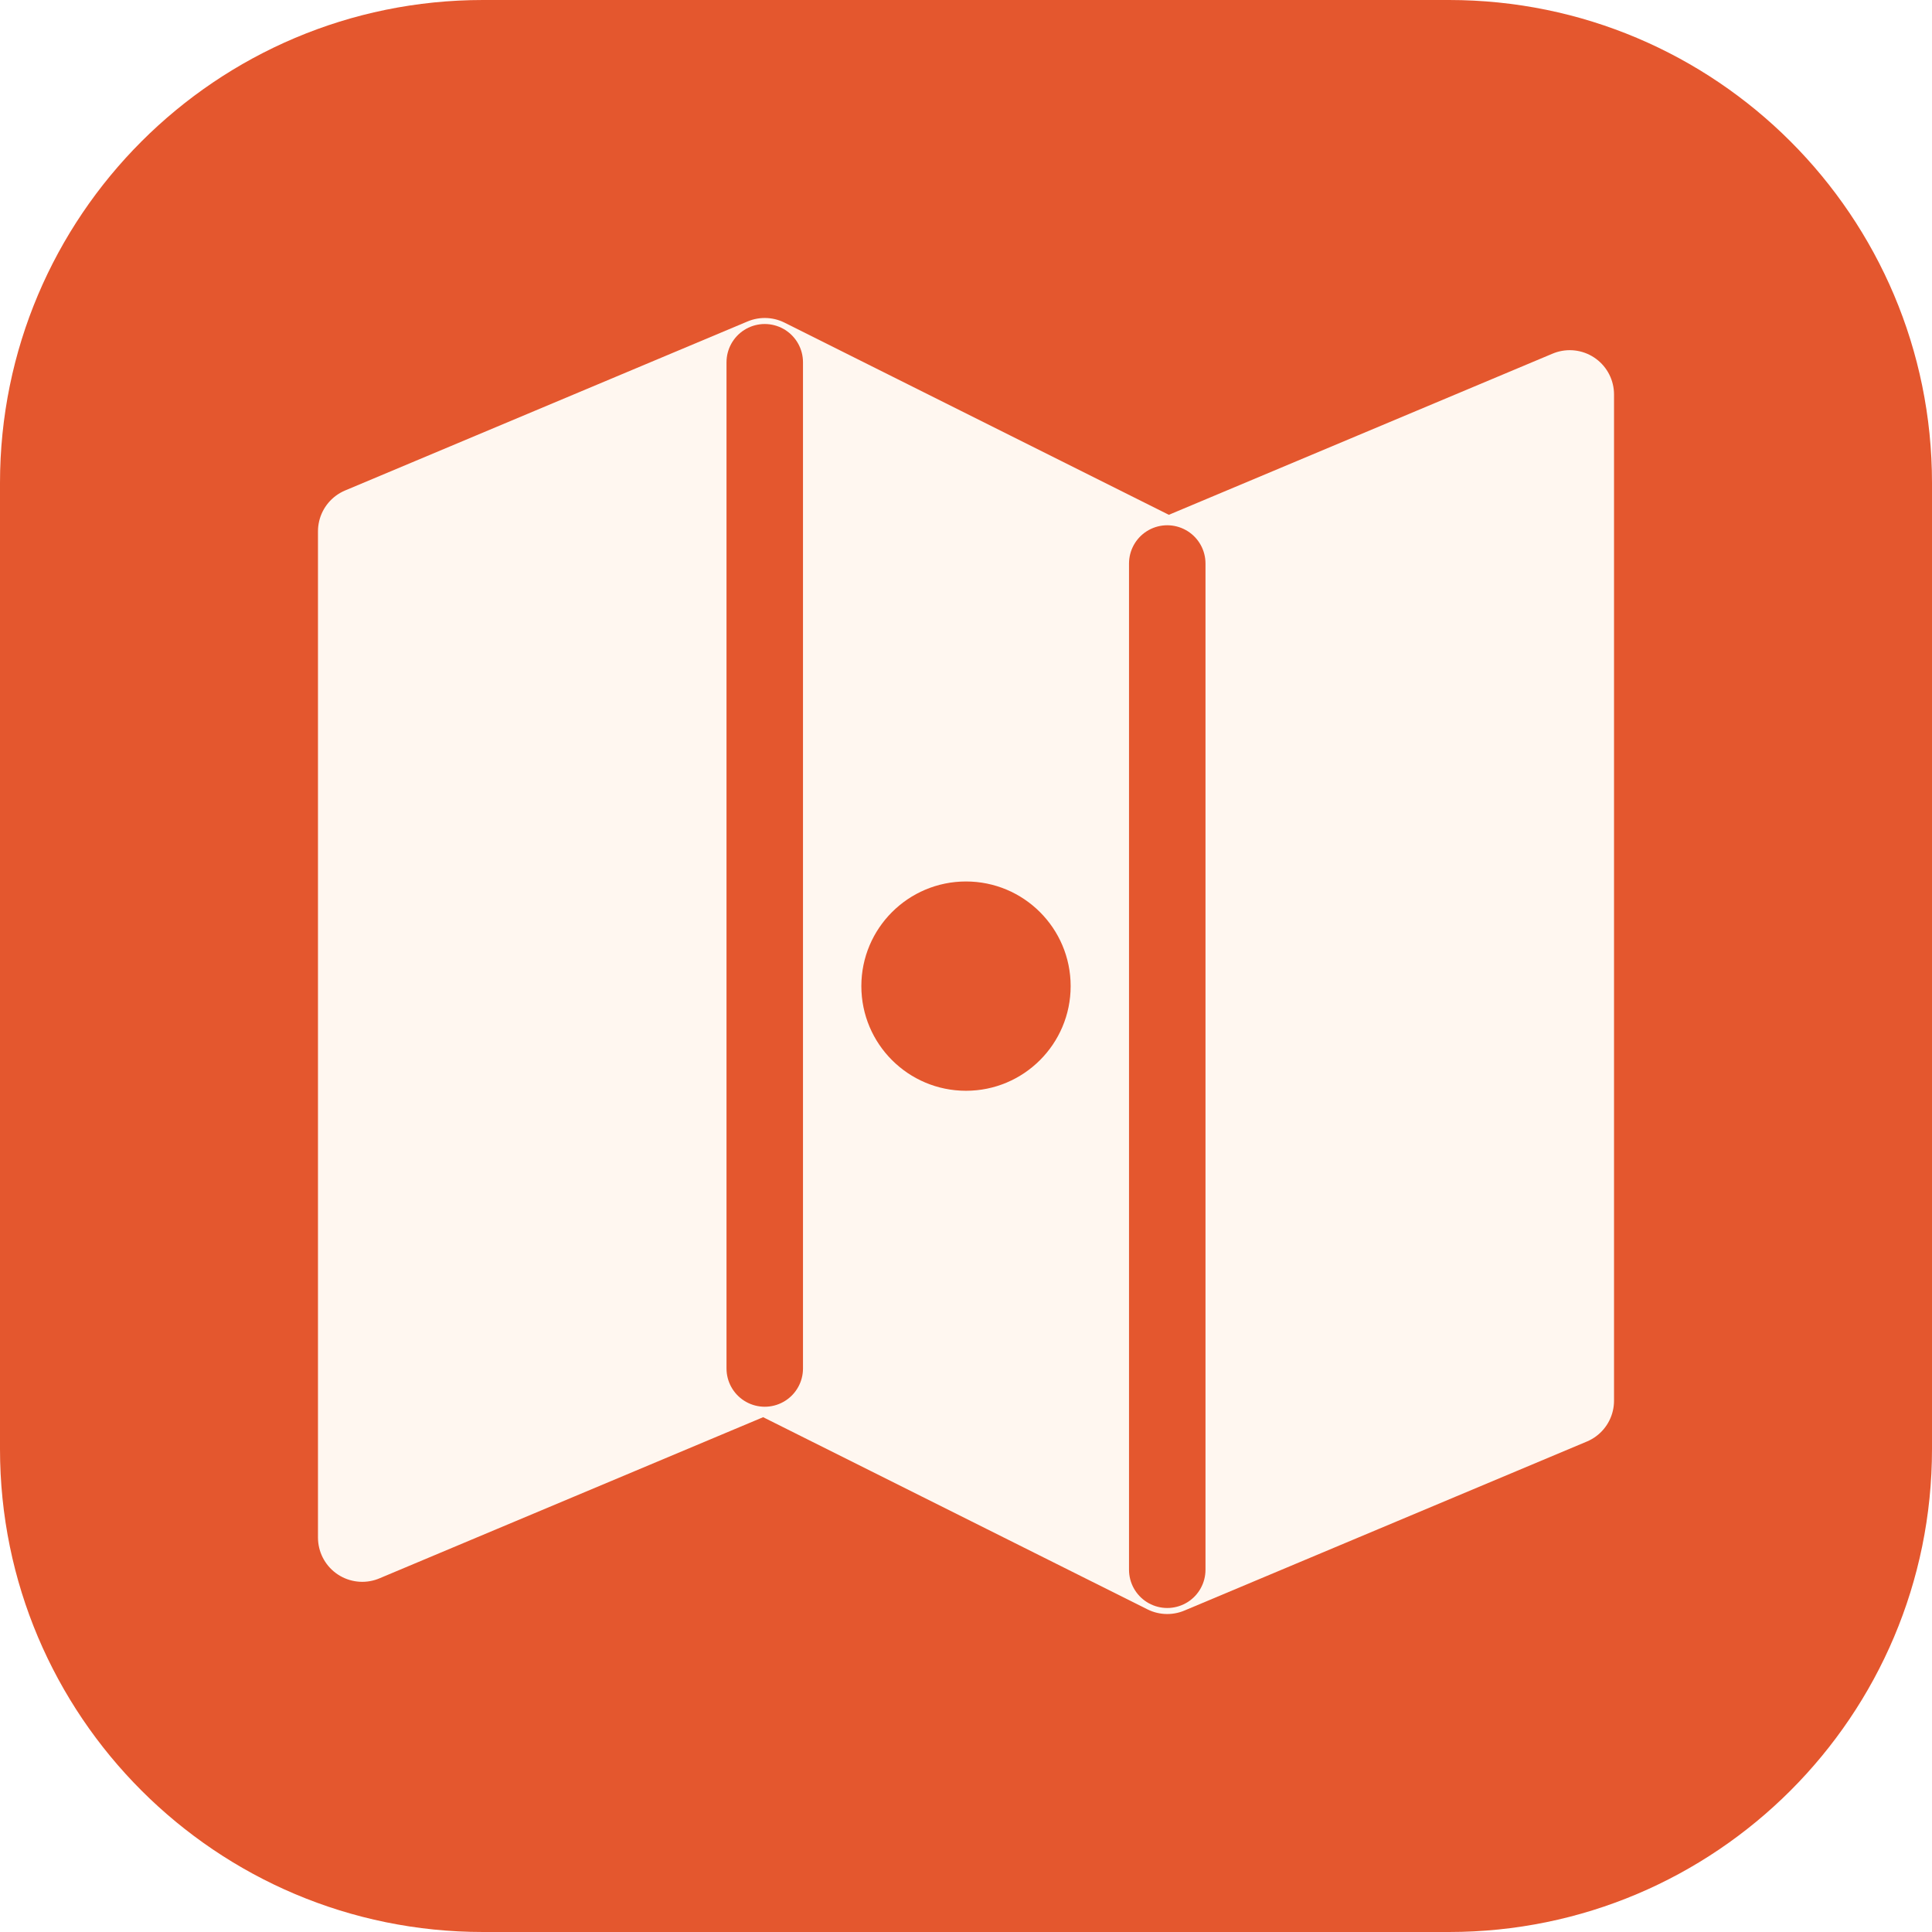
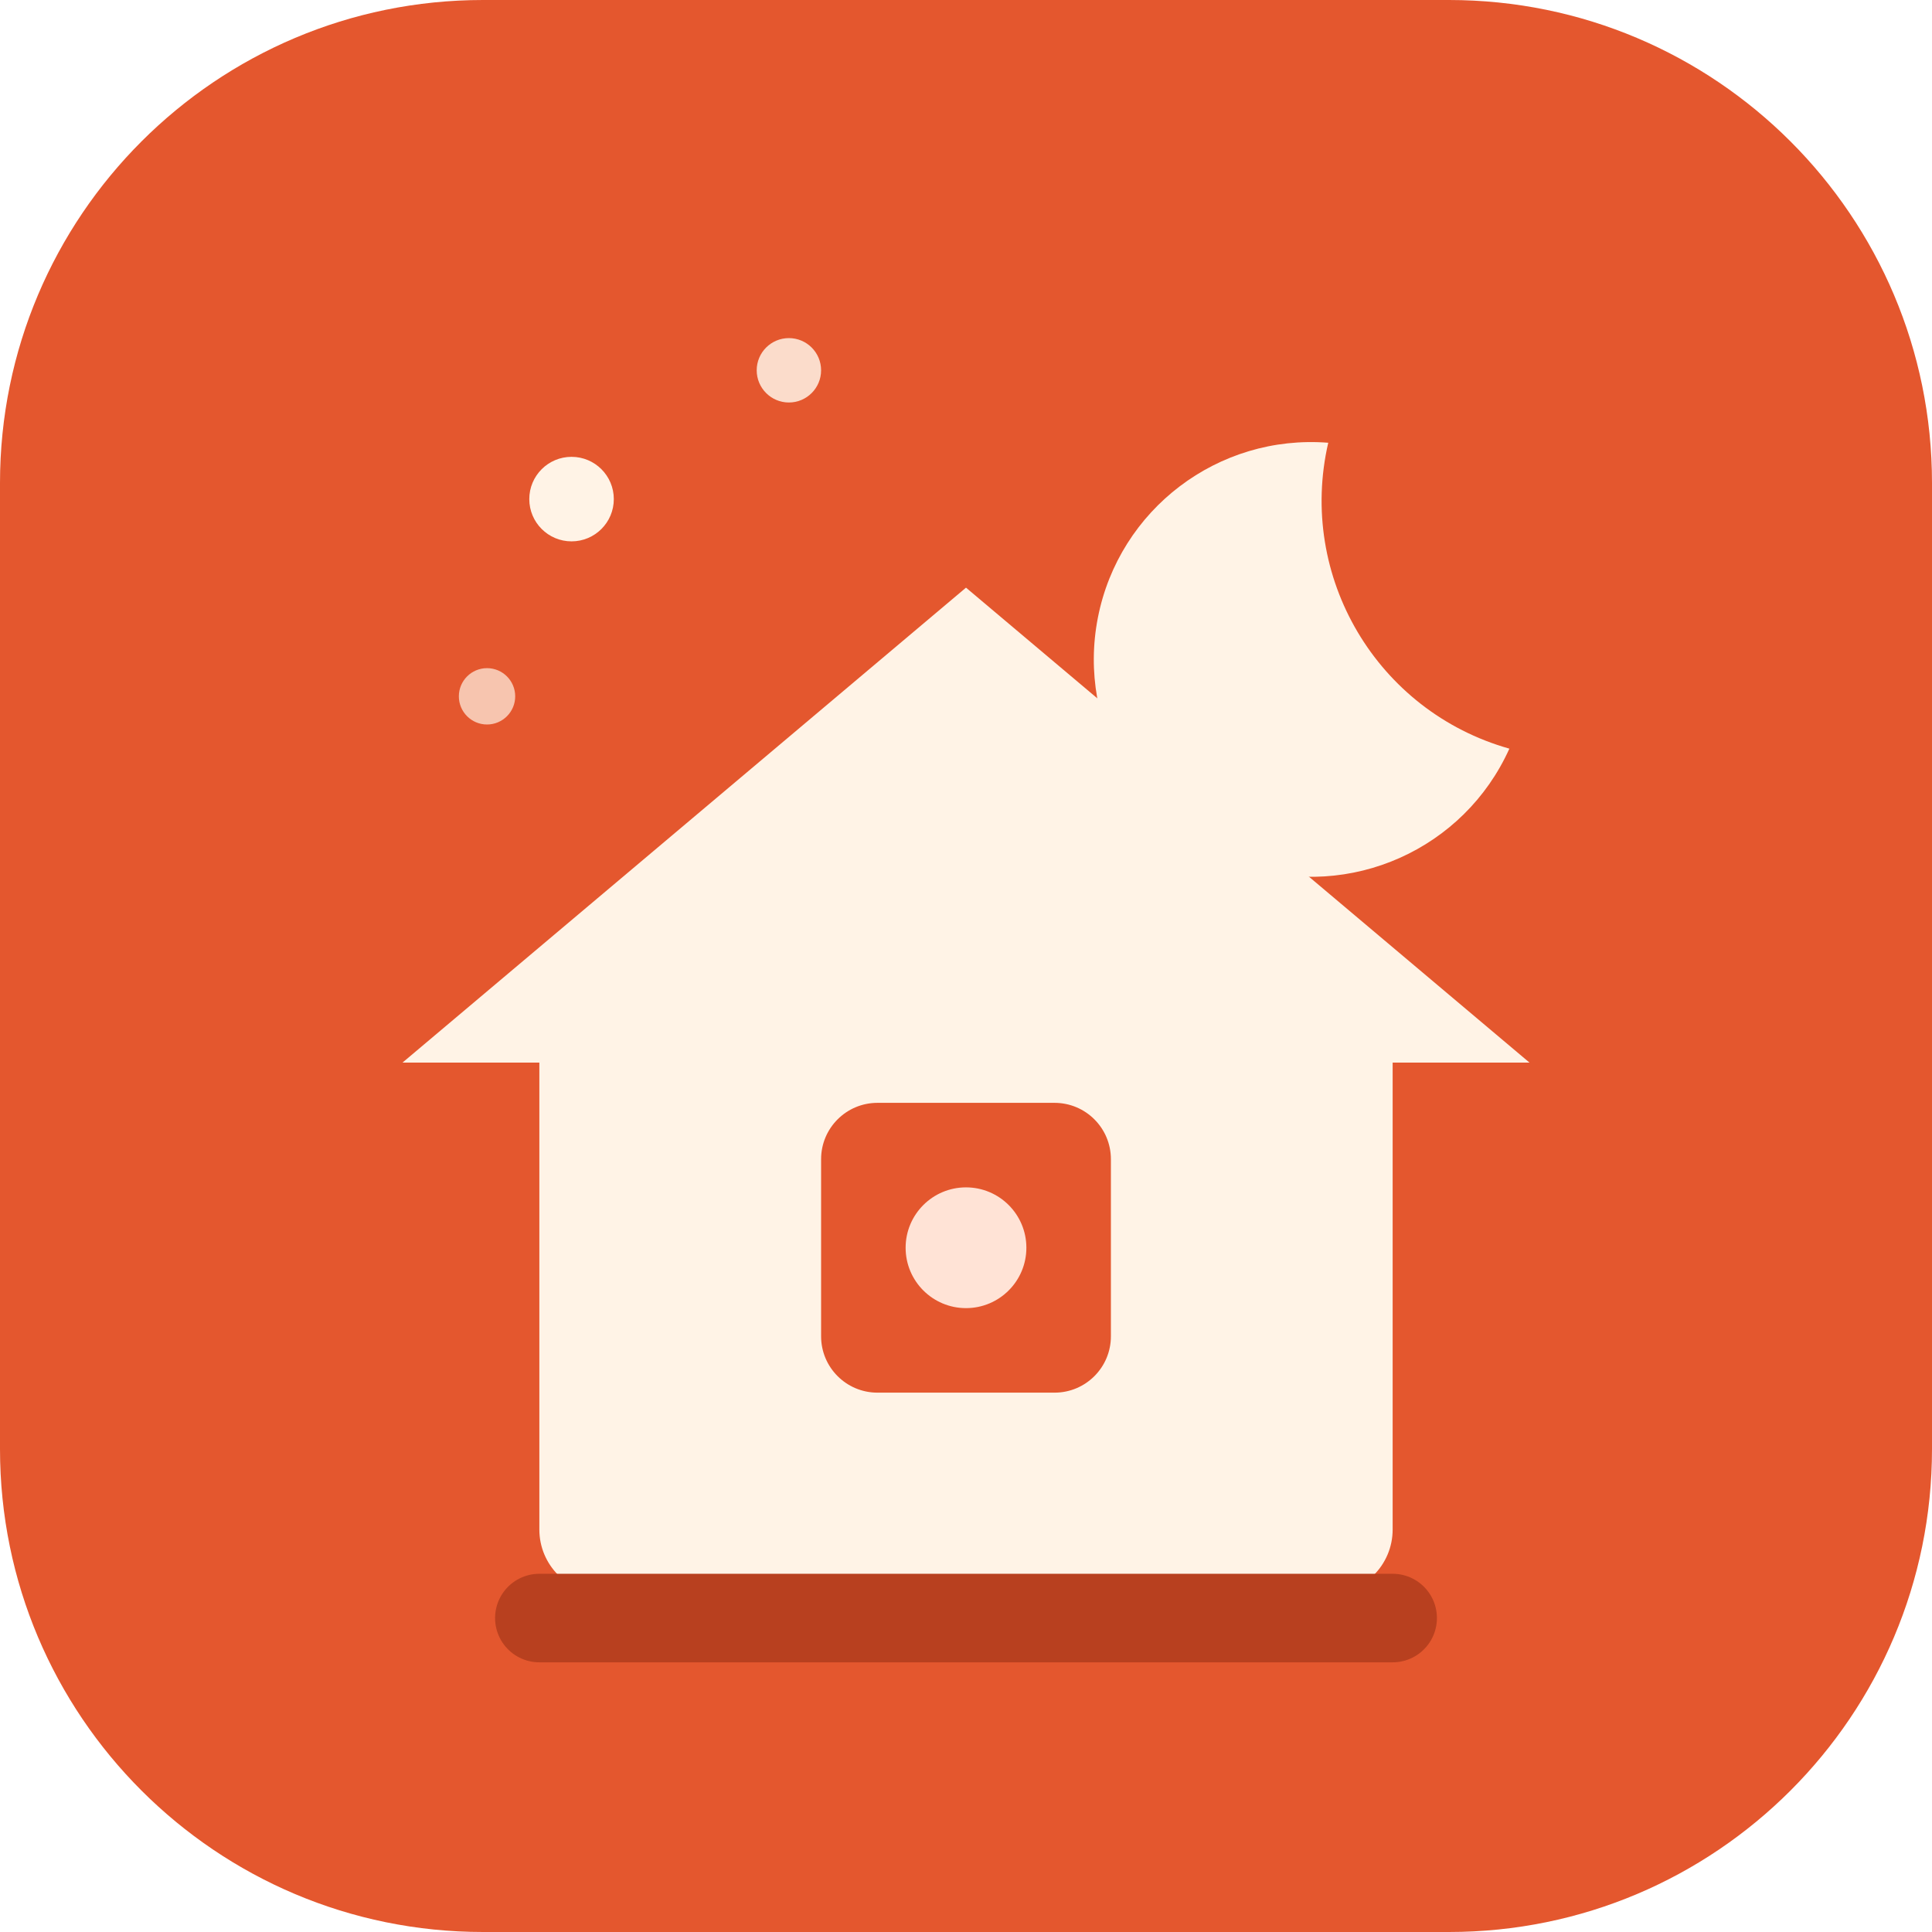
<svg xmlns="http://www.w3.org/2000/svg" viewBox="0 0 48 48" width="48" height="48">
  <rect x="0" y="0" width="48" height="48" rx="12" fill="#E4572E" />
-   <path d="M19 9 L9 13.2 L9 38.2 L19 34 L29 39 L39 34.8 L39 9.8 L29 14 Z" fill="#FFF7F0" stroke="#FFF7F0" stroke-width="2.2" stroke-linejoin="round" />
-   <path d="M19 9 V34" stroke="#E4572E" stroke-width="1.9" stroke-linecap="round" />
-   <path d="M29 14 V39" stroke="#E4572E" stroke-width="1.9" stroke-linecap="round" />
-   <circle cx="24" cy="24.5" r="2.6" fill="#E4572E" />
+   <path d="M33 11a5.4 5.4 0 1 0 4.5 7.6A6.4 6.4 0 0 1 33 11Z" fill="#FFF3E6" />
+   <circle cx="14.2" cy="12.4" r="1.05" fill="#FFF3E6" />
+   <circle cx="19.6" cy="9.2" r=".8" fill="#FFF3E6" opacity=".85" />
+   <circle cx="12.1" cy="17.3" r=".7" fill="#FFF3E6" opacity=".7" />
+   <path d="M10 26.4 24 14.6l14 11.8h-3.4V38a1.6 1.6 0 0 1-1.6 1.6H15a1.6 1.6 0 0 1-1.6-1.6V26.4H10Z" fill="#FFF3E6" />
+   <rect x="20.4" y="27.4" width="7.2" height="7.2" rx="1.4" fill="#E4572E" />
+   <circle cx="24" cy="31" r="1.5" fill="#FFE3D6" />
+   <path d="M13.4 40.2h21.2" stroke="#B8401F" stroke-width="2.2" stroke-linecap="round" />
</svg>
